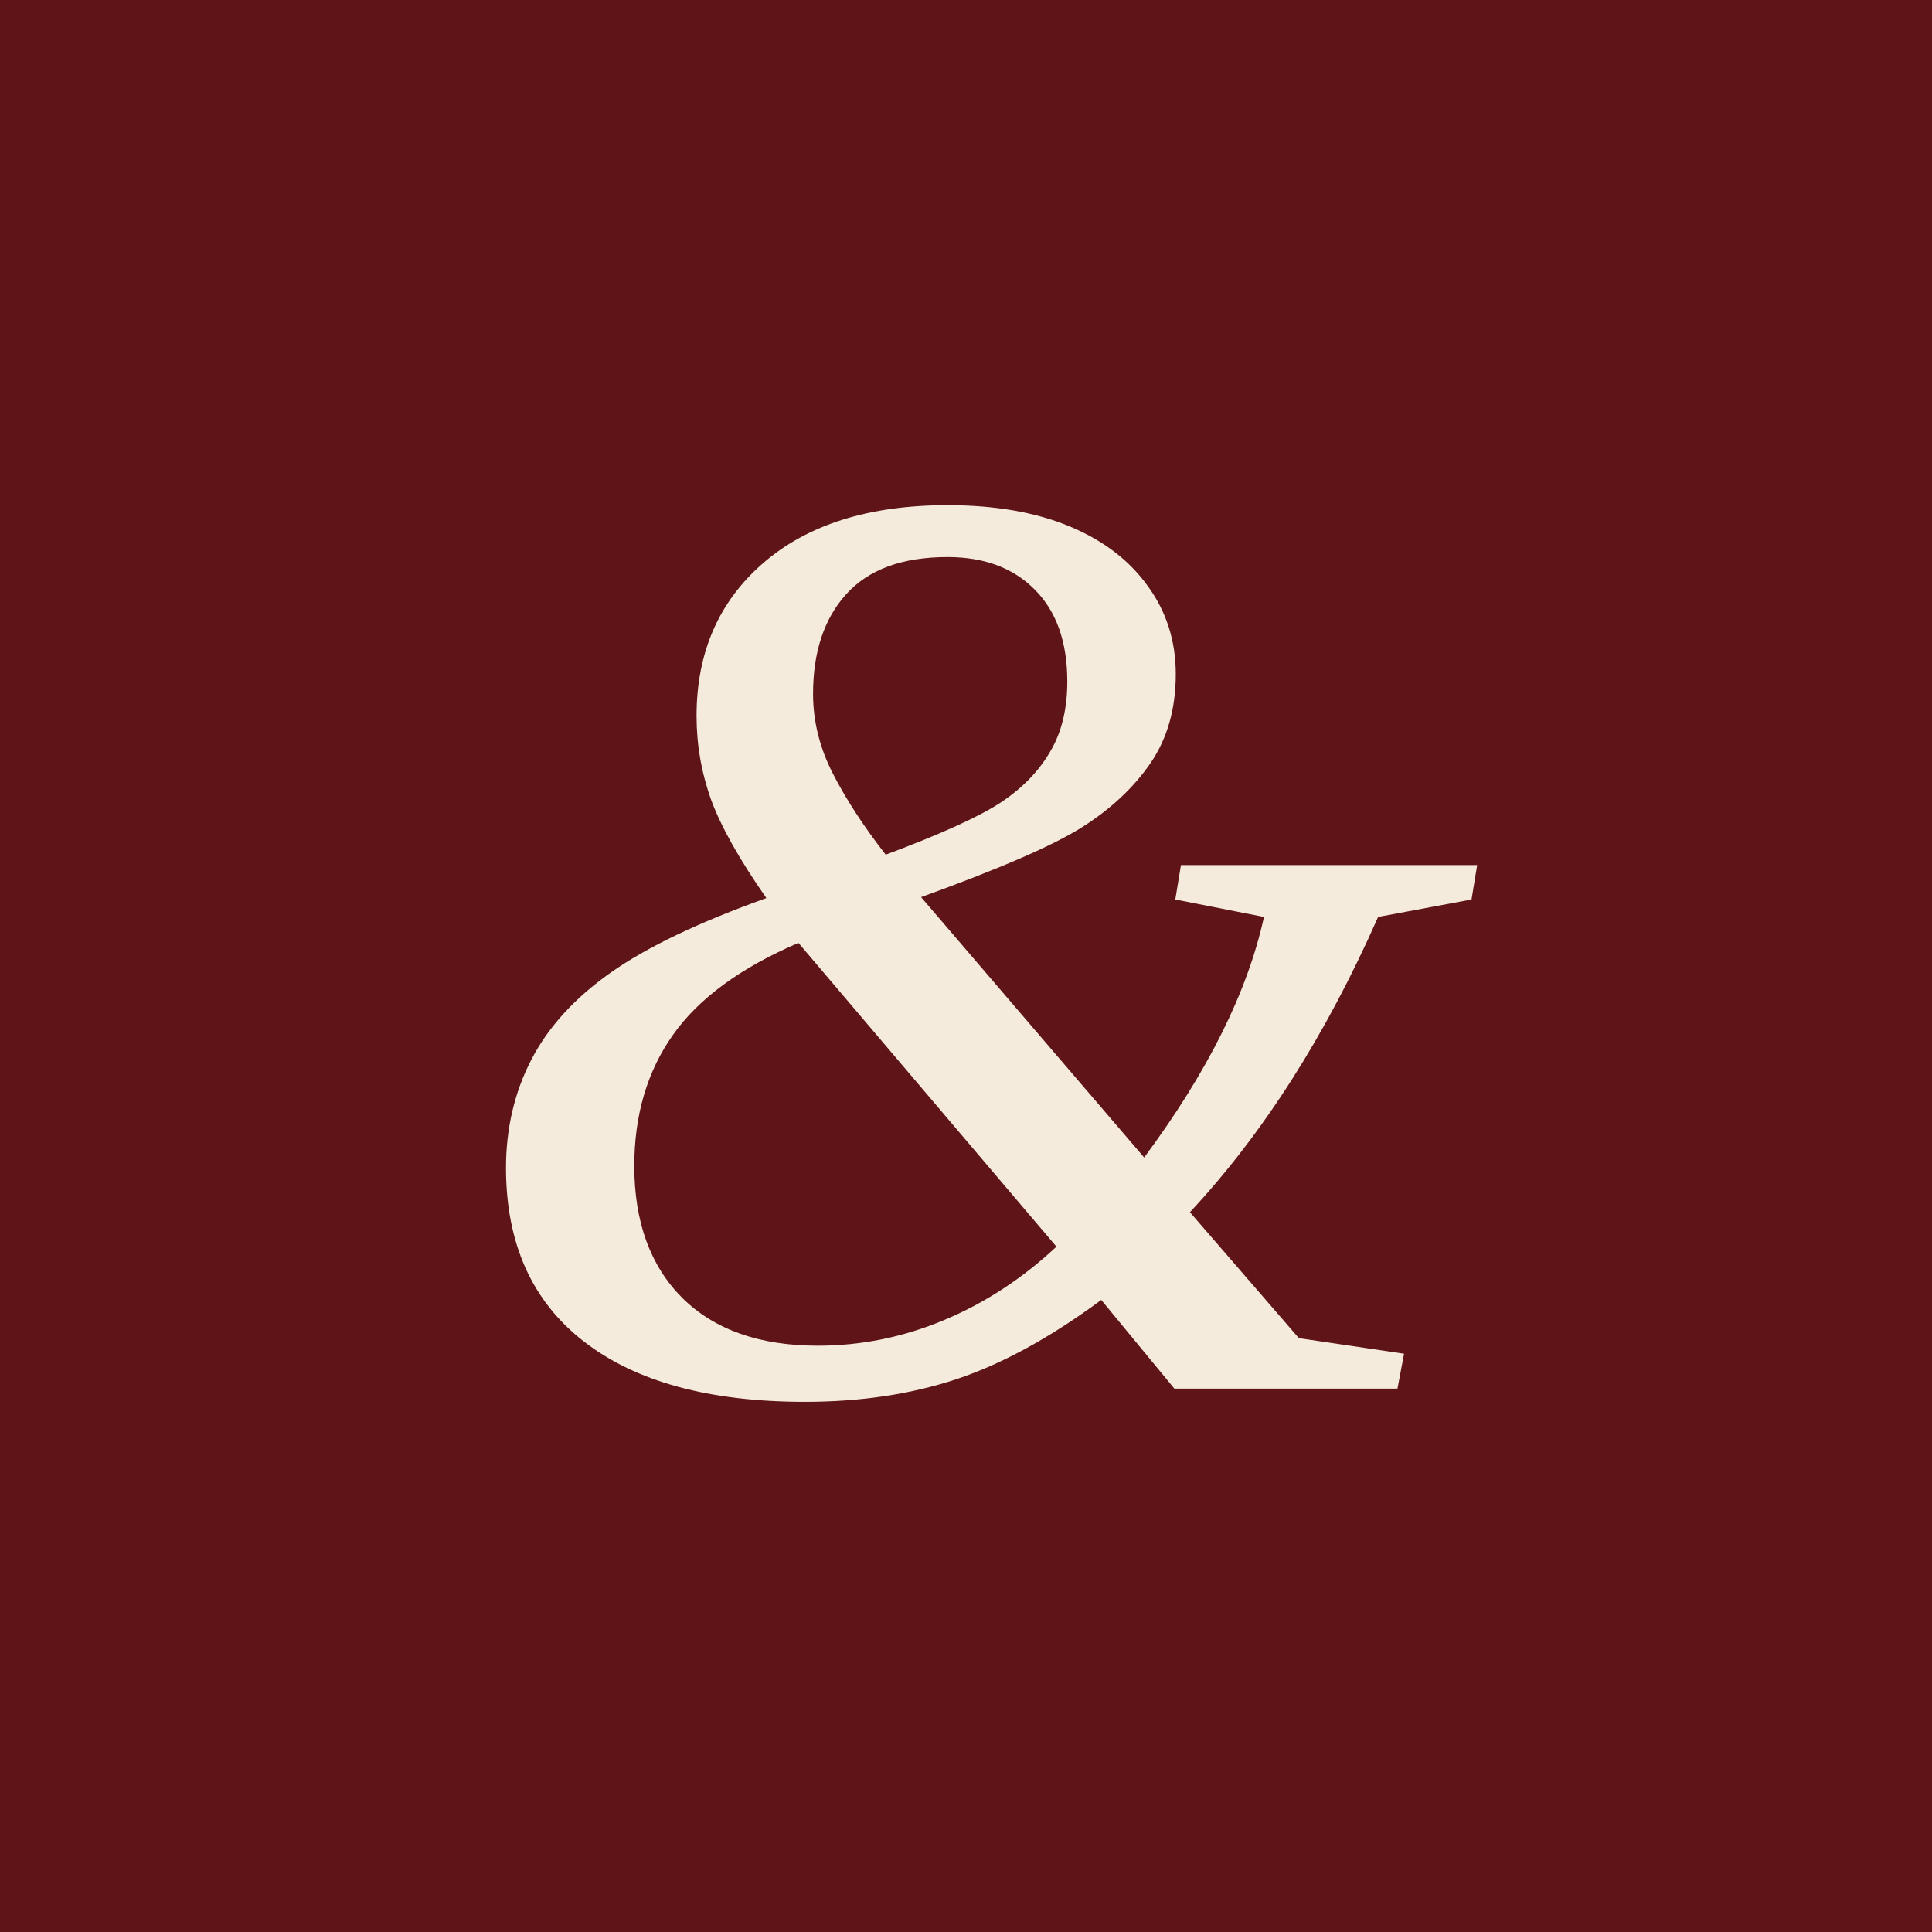
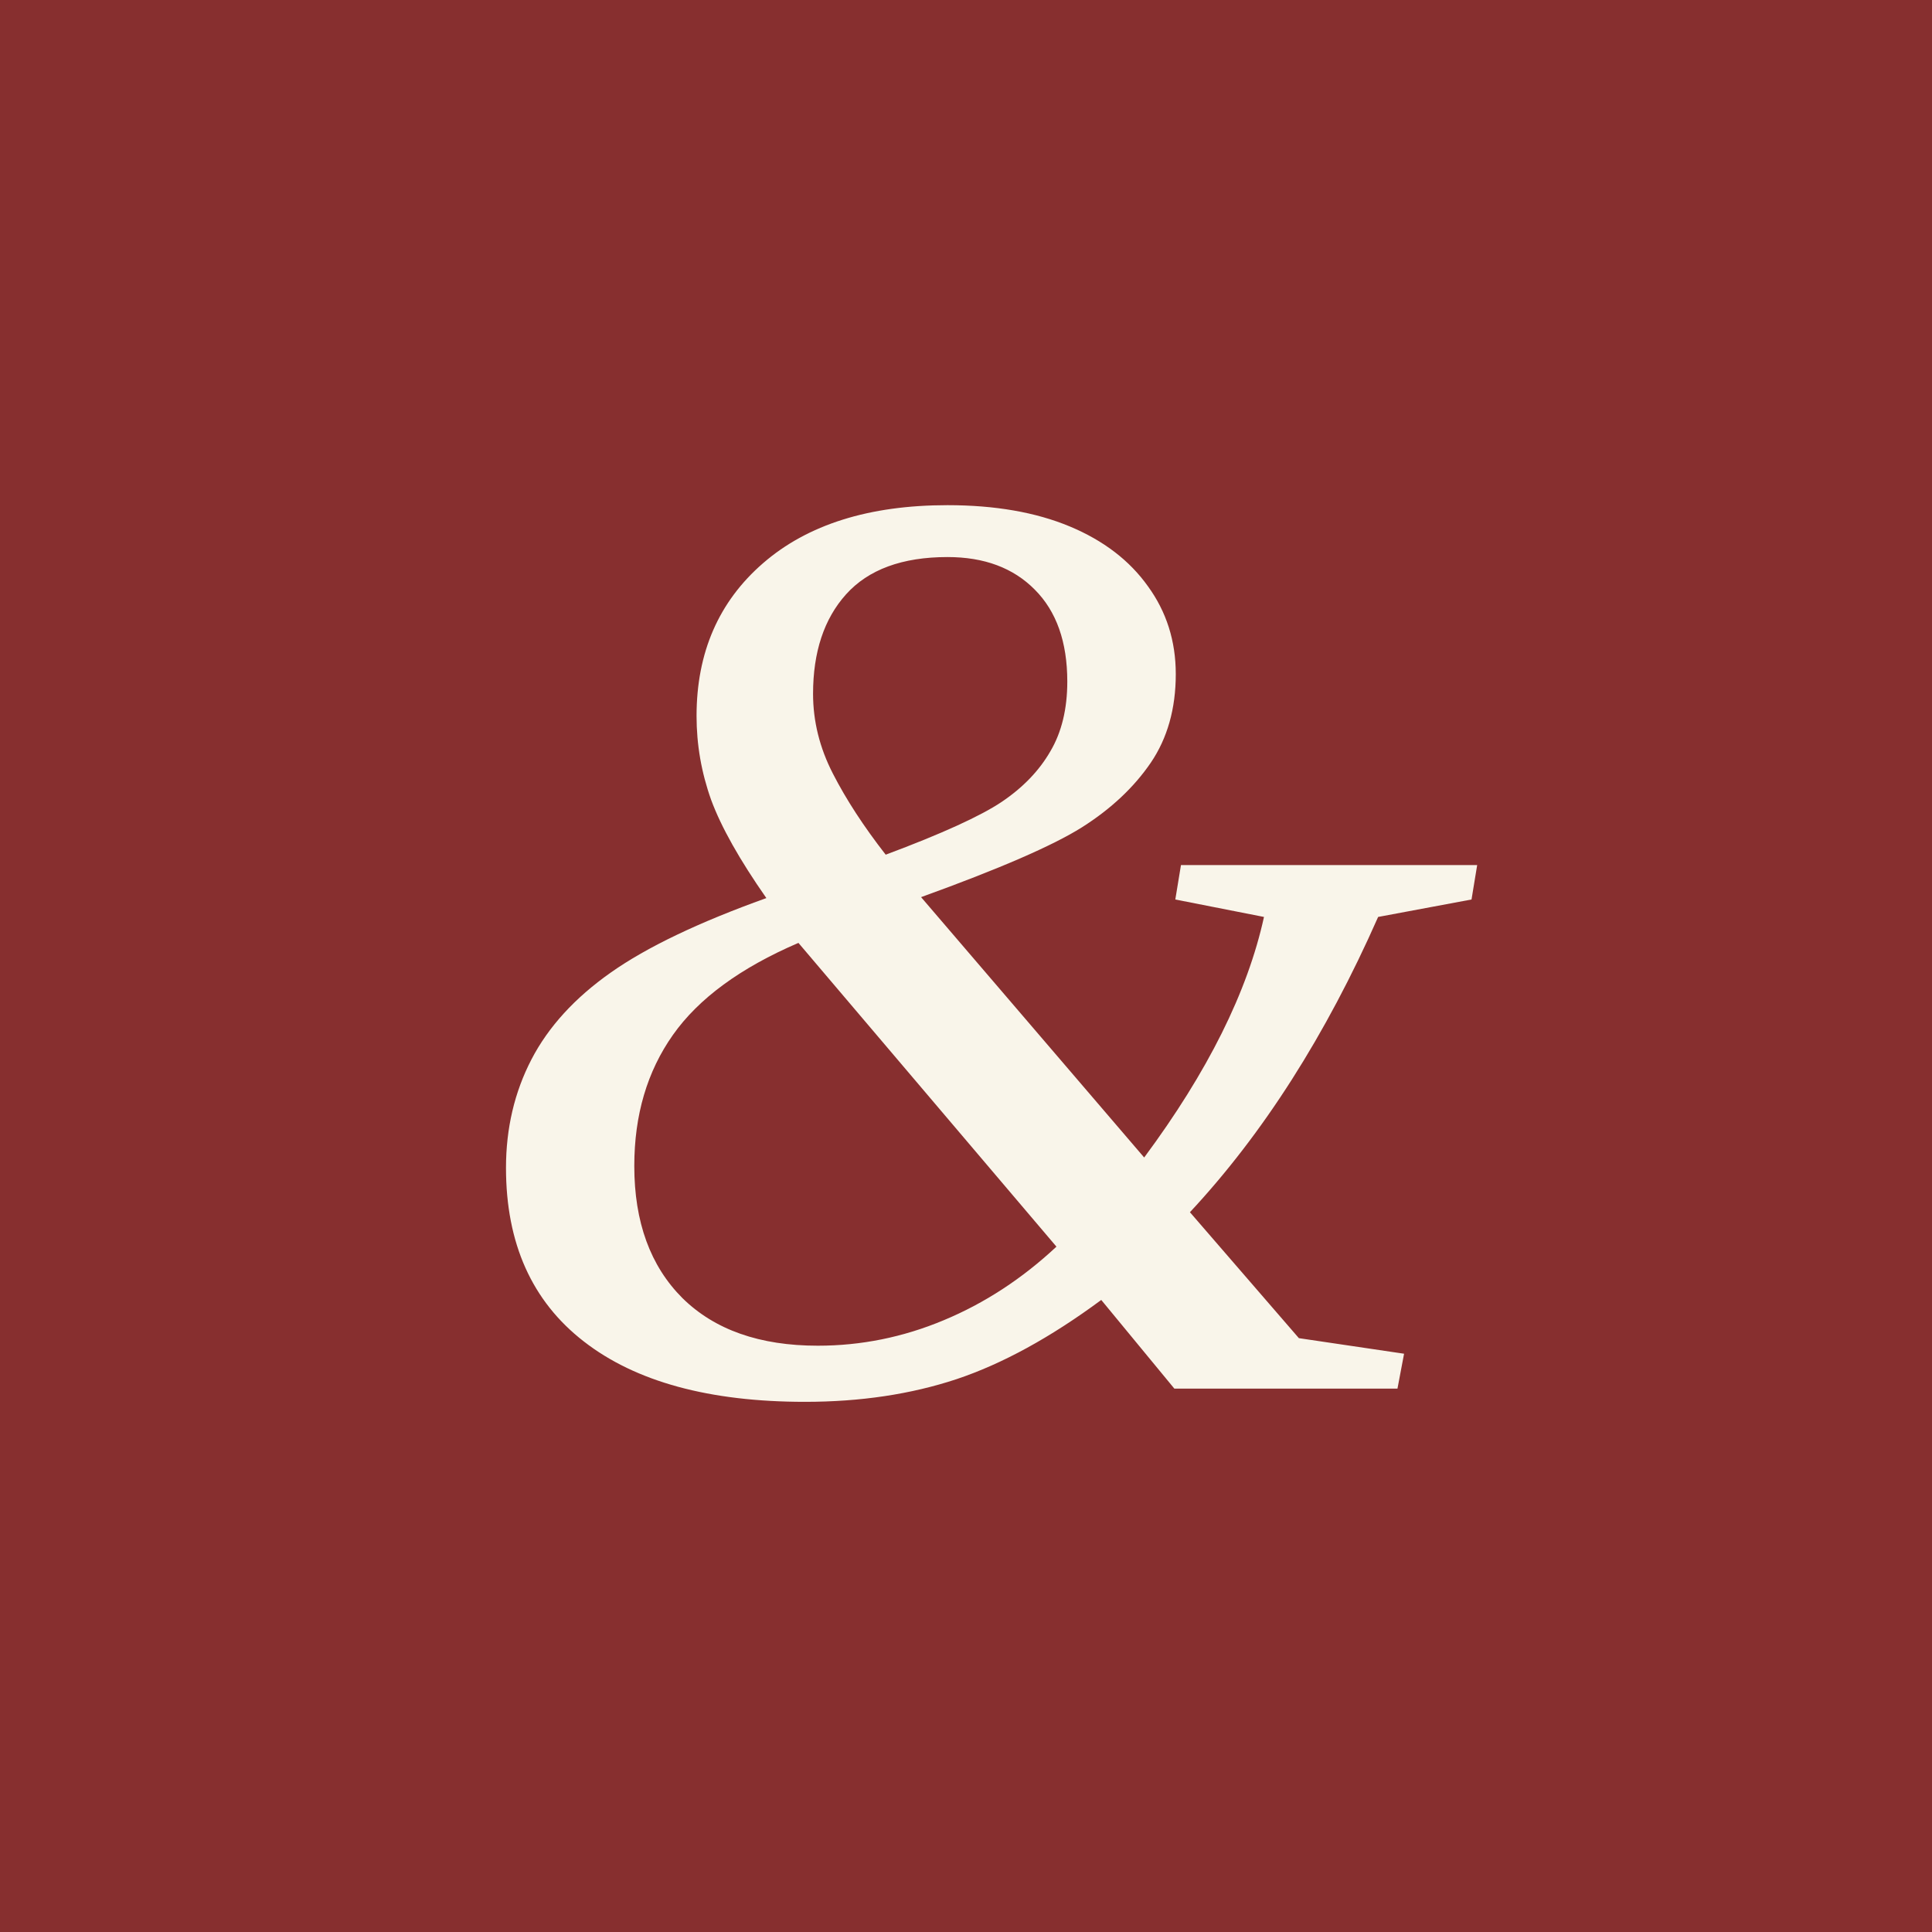
<svg xmlns="http://www.w3.org/2000/svg" viewBox="0 0 64 64">
-   <rect width="64" height="64" fill="#5F1418" />
-   <text x="32" y="46" text-anchor="middle" font-family="Georgia, 'Times New Roman', serif" font-style="italic" font-size="44" fill="#F5EBDC">&amp;</text>
+   <rect width="64" height="64" fill="#872F2F" />
+   <text x="32" y="46" text-anchor="middle" font-family="Georgia, 'Times New Roman', serif" font-style="italic" font-size="44" fill="#F9F5EA">&amp;</text>
</svg>
